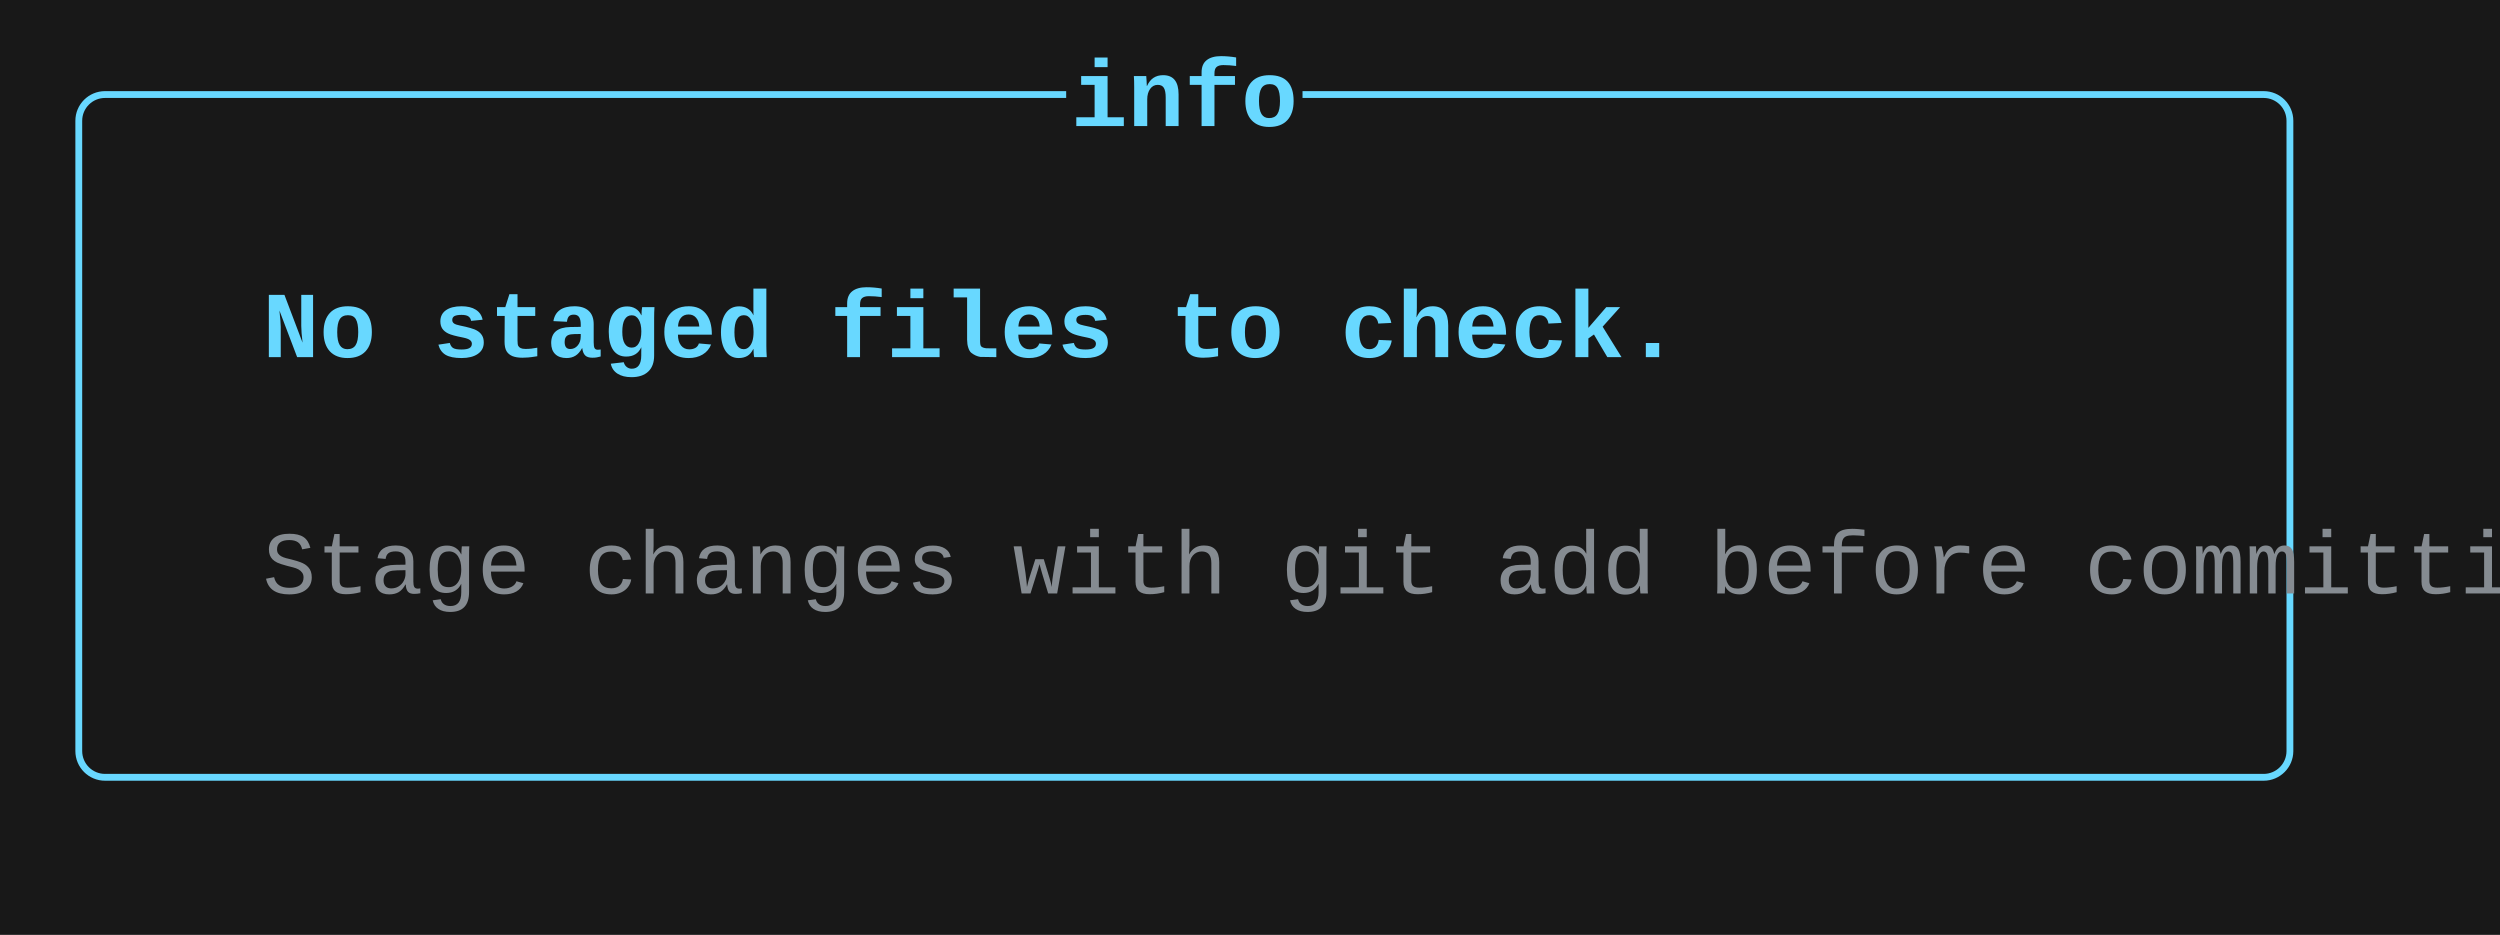
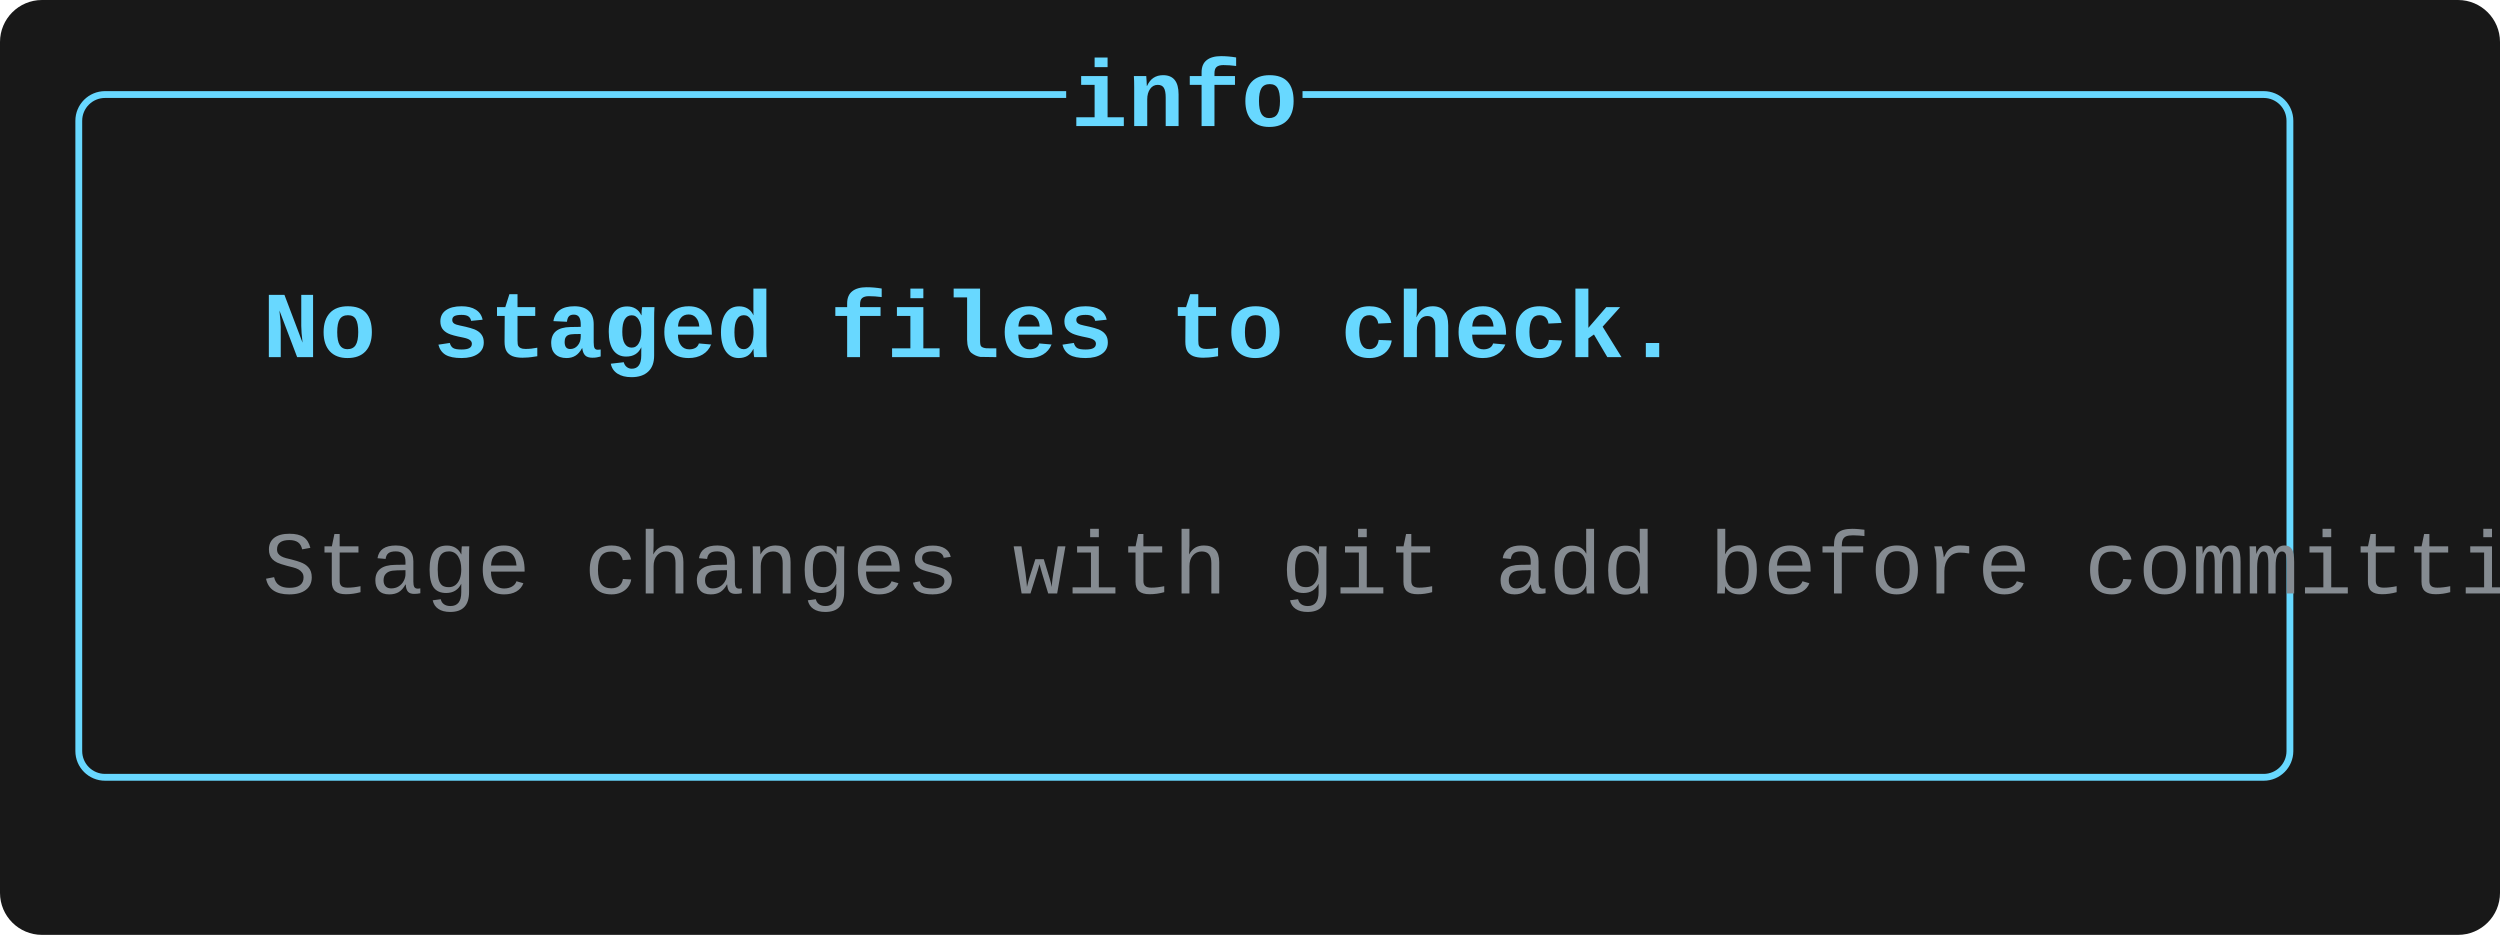
<svg xmlns="http://www.w3.org/2000/svg" width="476" height="178" viewBox="0 0 476 178" role="img" aria-labelledby="title desc">
-   <rect width="476" height="178" fill="#181818" />
+   <rect width="476" height="178" rx="8" ry="8" fill="#181818" />
  <g transform="translate(15 18)">
    <rect x="0" y="0" width="421" height="130" rx="5" ry="5" fill="none" stroke="#68d8ff" stroke-width="1.3" />
    <rect x="188" y="-8" width="45" height="18" fill="#181818" />
    <text x="210.5" y="6" fill="#68d8ff" text-anchor="middle" font-family="ui-monospace, SFMono-Regular, Menlo, Consolas, 'Liberation Mono', monospace" font-size="18" font-weight="700">info</text>
    <text x="35" y="50" fill="#68d8ff" font-family="ui-monospace, SFMono-Regular, Menlo, Consolas, 'Liberation Mono', monospace" font-size="18" font-weight="700">No staged files to check.</text>
    <text x="35" y="95" fill="#858b91" font-family="ui-monospace, SFMono-Regular, Menlo, Consolas, 'Liberation Mono', monospace" font-size="17">Stage changes with git add before committing.</text>
  </g>
</svg>
